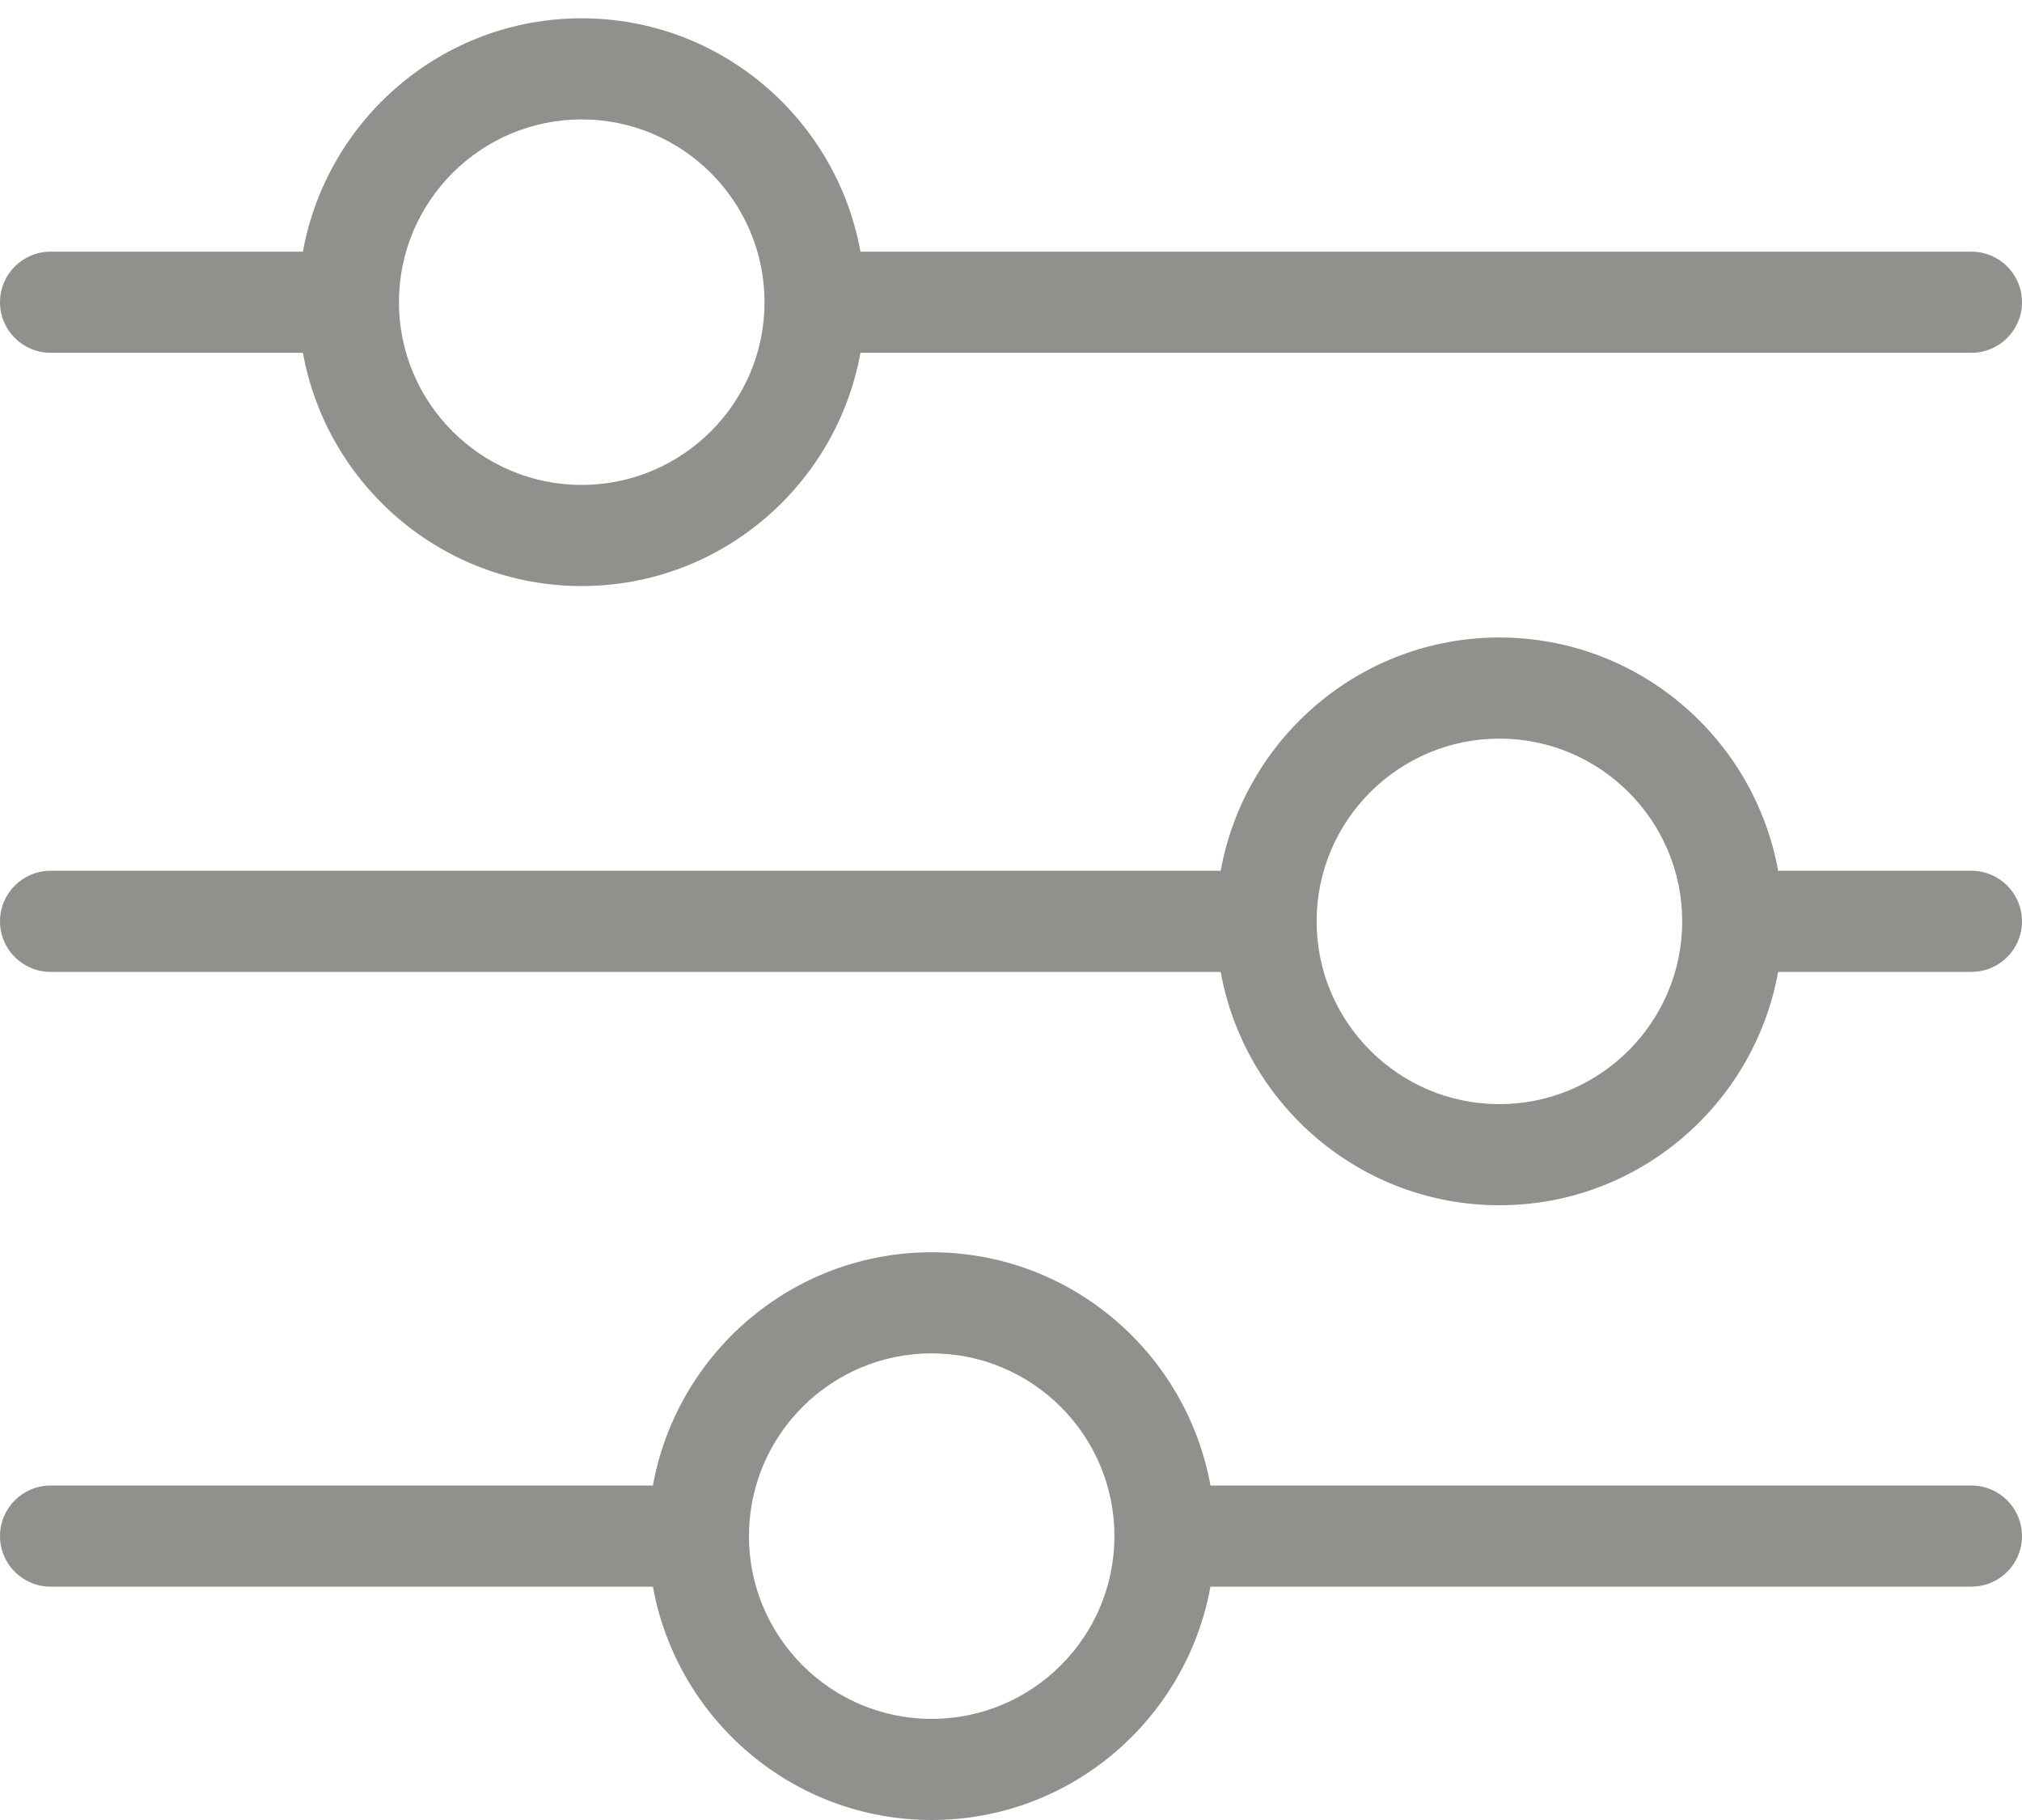
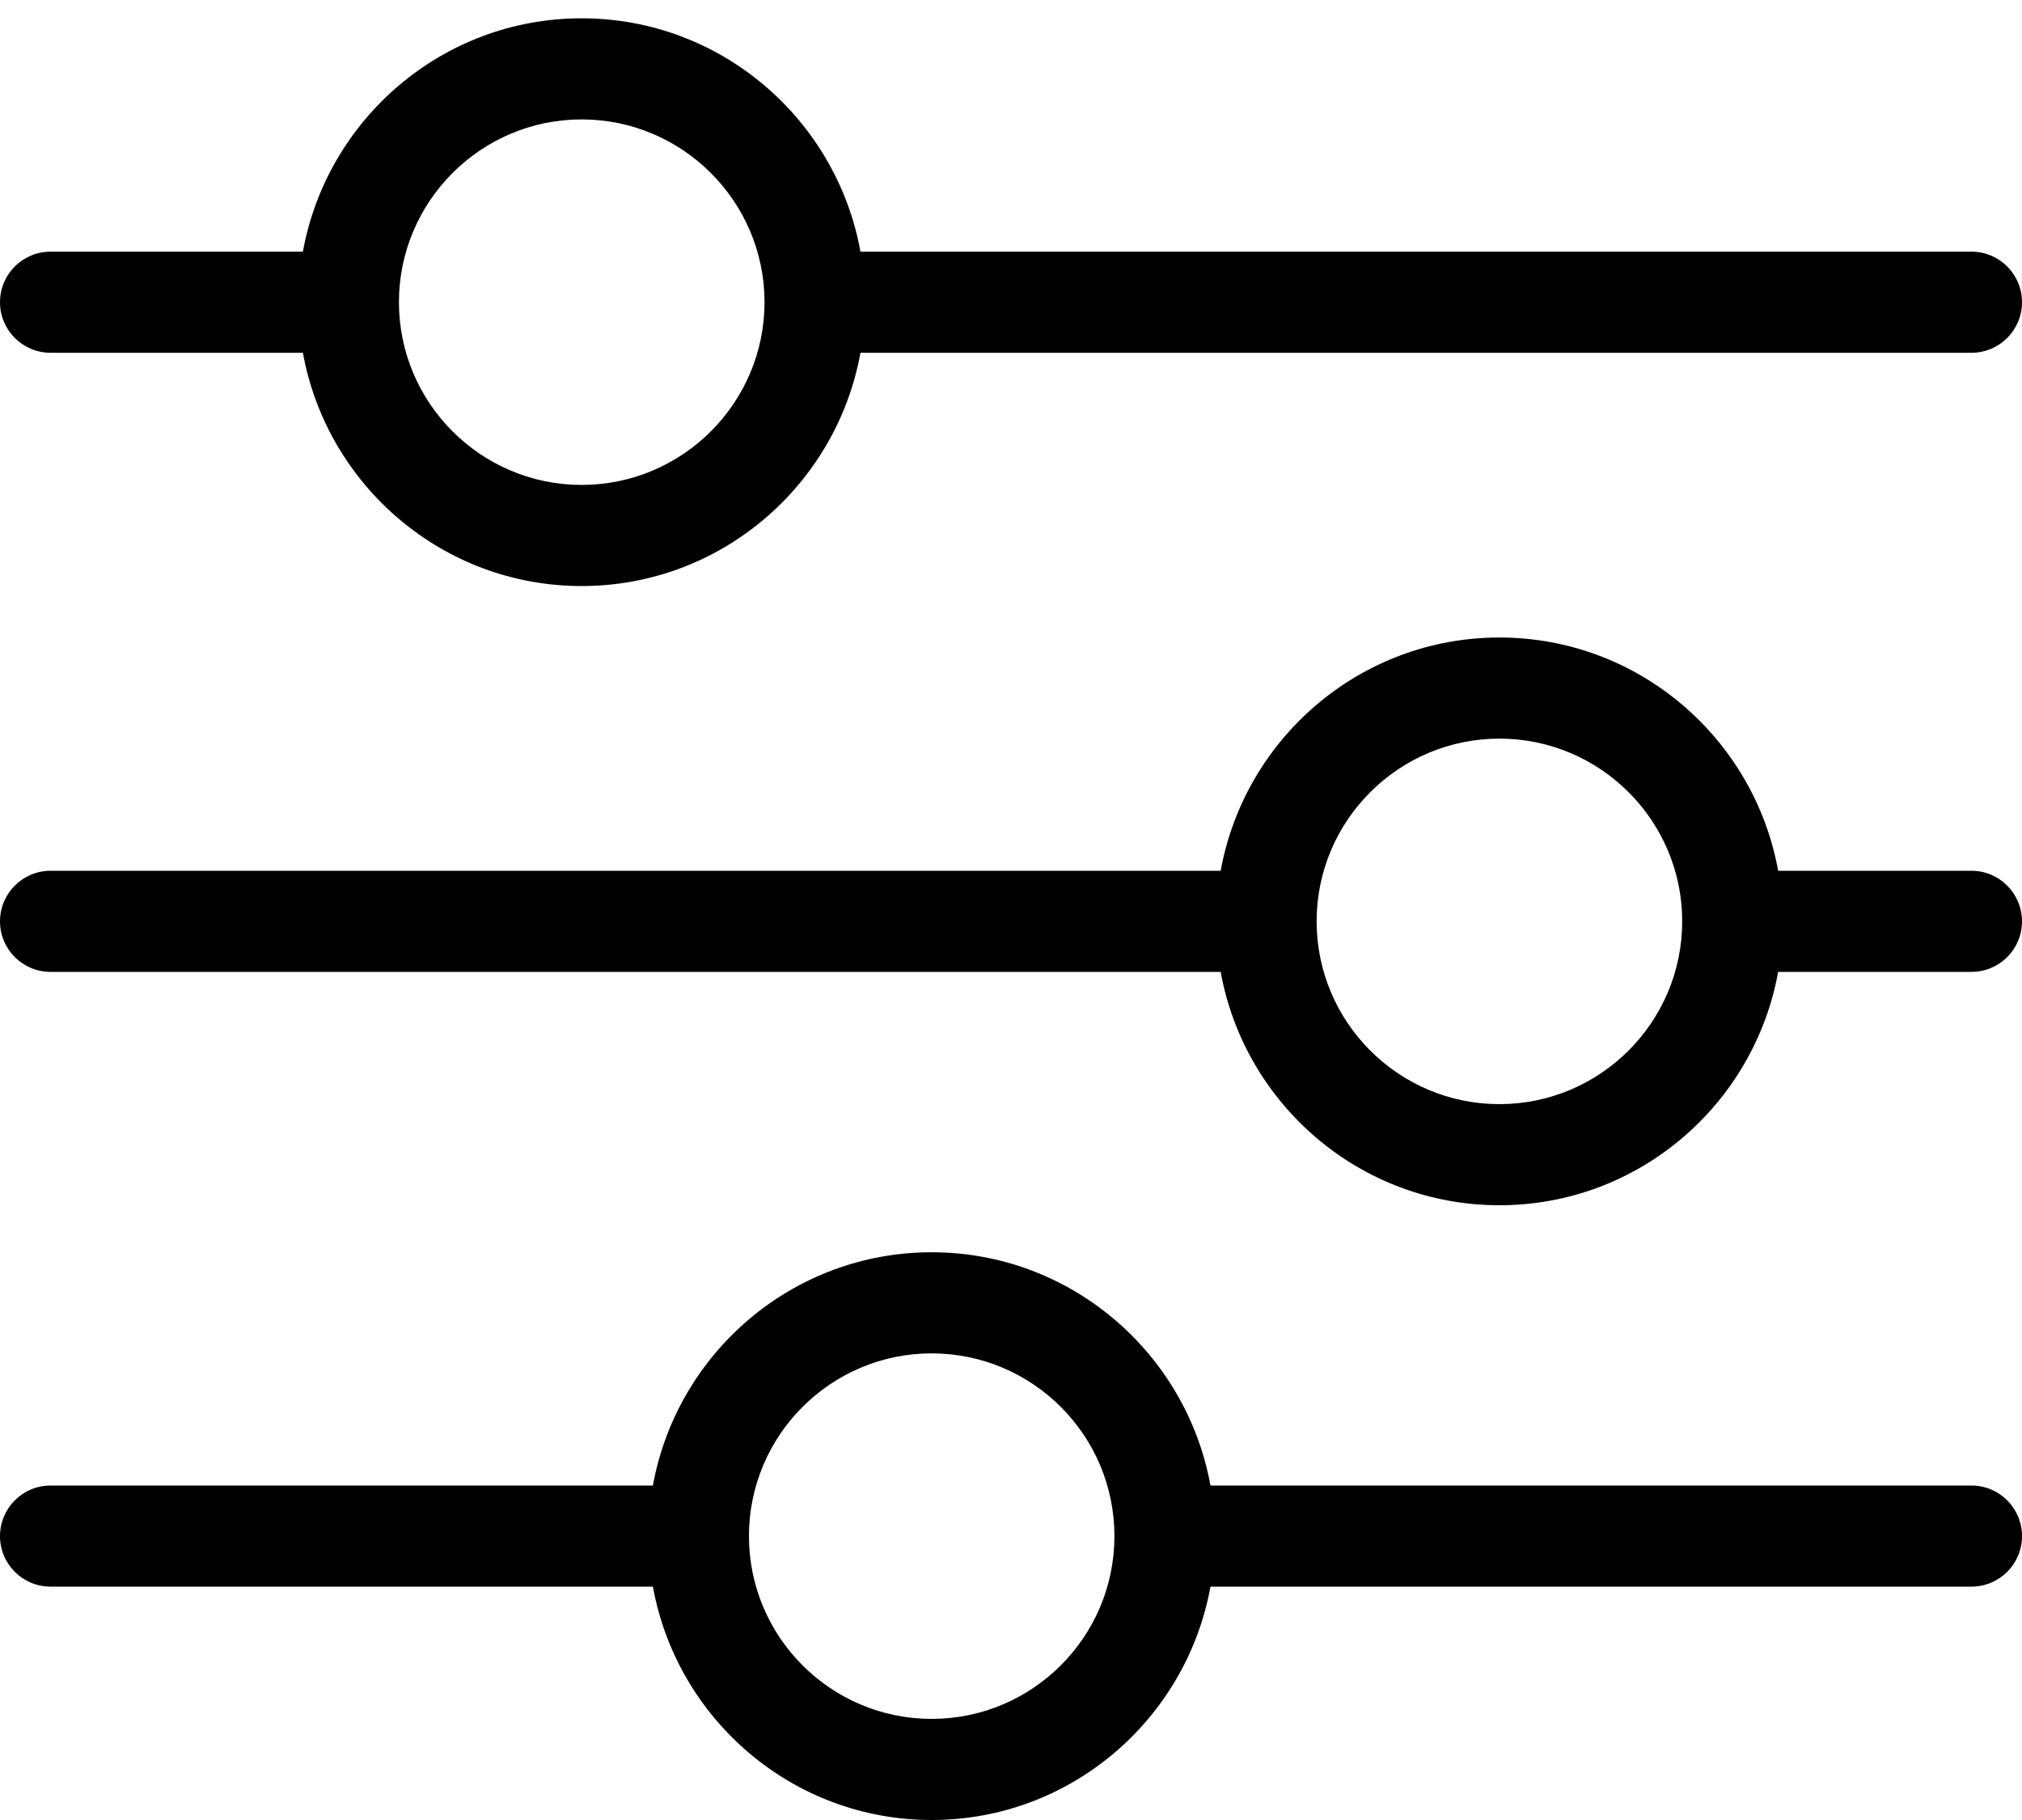
<svg xmlns="http://www.w3.org/2000/svg" width="20px" height="18px" viewBox="0 0 20 18" version="1.1">
-   <g id="filters" stroke="none" stroke-width="1" fill="none" fill-rule="evenodd">
-     <path d="M5.753,4.796 C4.757,4.796 3.946,3.985 3.946,2.989 C3.946,1.992 4.757,1.181 5.753,1.181 C6.75,1.181 7.562,1.992 7.562,2.989 C7.562,3.985 6.75,4.796 5.753,4.796 Z M19.5,2.489 L8.511,2.489 C8.274,1.179 7.13,0.181 5.753,0.181 C4.376,0.181 3.233,1.179 2.996,2.489 L0.5,2.489 C0.224,2.489 0,2.712 0,2.989 C0,3.265 0.224,3.489 0.5,3.489 L2.996,3.489 C3.233,4.798 4.376,5.796 5.753,5.796 C7.13,5.796 8.274,4.798 8.511,3.489 L19.5,3.489 C19.776,3.489 20,3.265 20,2.989 C20,2.712 19.776,2.489 19.5,2.489 Z" id="Fill-1" fill="#90918D" />
-     <path d="M14.831,10.92 C13.834,10.92 13.023,10.109 13.023,9.112 C13.023,8.116 13.834,7.305 14.831,7.305 C15.828,7.305 16.639,8.116 16.639,9.112 C16.639,10.109 15.828,10.92 14.831,10.92 Z M19.5,8.612 L17.588,8.612 C17.351,7.303 16.208,6.305 14.831,6.305 C13.454,6.305 12.311,7.303 12.074,8.612 L0.5,8.612 C0.224,8.612 0,8.836 0,9.112 C0,9.389 0.224,9.612 0.5,9.612 L12.074,9.612 C12.311,10.922 13.454,11.92 14.831,11.92 C16.208,11.92 17.351,10.922 17.588,9.612 L19.5,9.612 C19.776,9.612 20,9.389 20,9.112 C20,8.836 19.776,8.612 19.5,8.612 Z" id="Fill-3" fill="#90918D" />
-     <path d="M9.215,17 C8.219,17 7.408,16.19 7.408,15.192 C7.408,14.195 8.219,13.385 9.215,13.385 C10.212,13.385 11.023,14.195 11.023,15.192 C11.023,16.19 10.212,17 9.215,17 Z M19.5,14.692 L11.973,14.692 C11.735,13.383 10.592,12.385 9.215,12.385 C7.838,12.385 6.695,13.383 6.458,14.692 L0.5,14.692 C0.224,14.692 0,14.916 0,15.192 C0,15.469 0.224,15.692 0.5,15.692 L6.458,15.692 C6.695,17.002 7.838,18 9.215,18 C10.592,18 11.735,17.002 11.973,15.692 L19.5,15.692 C19.776,15.692 20,15.469 20,15.192 C20,14.916 19.776,14.692 19.5,14.692 Z" id="Fill-4" fill="#90918D" />
+   <g id="filters" stroke="none" stroke-width="1" fill-rule="evenodd">
+     <path d="M5.753,4.796 C4.757,4.796 3.946,3.985 3.946,2.989 C3.946,1.992 4.757,1.181 5.753,1.181 C6.75,1.181 7.562,1.992 7.562,2.989 C7.562,3.985 6.75,4.796 5.753,4.796 Z M19.5,2.489 L8.511,2.489 C8.274,1.179 7.13,0.181 5.753,0.181 C4.376,0.181 3.233,1.179 2.996,2.489 L0.5,2.489 C0.224,2.489 0,2.712 0,2.989 C0,3.265 0.224,3.489 0.5,3.489 L2.996,3.489 C3.233,4.798 4.376,5.796 5.753,5.796 C7.13,5.796 8.274,4.798 8.511,3.489 L19.5,3.489 C19.776,3.489 20,3.265 20,2.989 C20,2.712 19.776,2.489 19.5,2.489 Z" />
+     <path d="M14.831,10.92 C13.834,10.92 13.023,10.109 13.023,9.112 C13.023,8.116 13.834,7.305 14.831,7.305 C15.828,7.305 16.639,8.116 16.639,9.112 C16.639,10.109 15.828,10.92 14.831,10.92 Z M19.5,8.612 L17.588,8.612 C17.351,7.303 16.208,6.305 14.831,6.305 C13.454,6.305 12.311,7.303 12.074,8.612 L0.5,8.612 C0.224,8.612 0,8.836 0,9.112 C0,9.389 0.224,9.612 0.5,9.612 L12.074,9.612 C12.311,10.922 13.454,11.92 14.831,11.92 C16.208,11.92 17.351,10.922 17.588,9.612 L19.5,9.612 C19.776,9.612 20,9.389 20,9.112 C20,8.836 19.776,8.612 19.5,8.612 Z" />
+     <path d="M9.215,17 C8.219,17 7.408,16.19 7.408,15.192 C7.408,14.195 8.219,13.385 9.215,13.385 C10.212,13.385 11.023,14.195 11.023,15.192 C11.023,16.19 10.212,17 9.215,17 Z M19.5,14.692 L11.973,14.692 C11.735,13.383 10.592,12.385 9.215,12.385 C7.838,12.385 6.695,13.383 6.458,14.692 L0.5,14.692 C0.224,14.692 0,14.916 0,15.192 C0,15.469 0.224,15.692 0.5,15.692 L6.458,15.692 C6.695,17.002 7.838,18 9.215,18 C10.592,18 11.735,17.002 11.973,15.692 L19.5,15.692 C19.776,15.692 20,15.469 20,15.192 C20,14.916 19.776,14.692 19.5,14.692 Z" />
  </g>
</svg>
